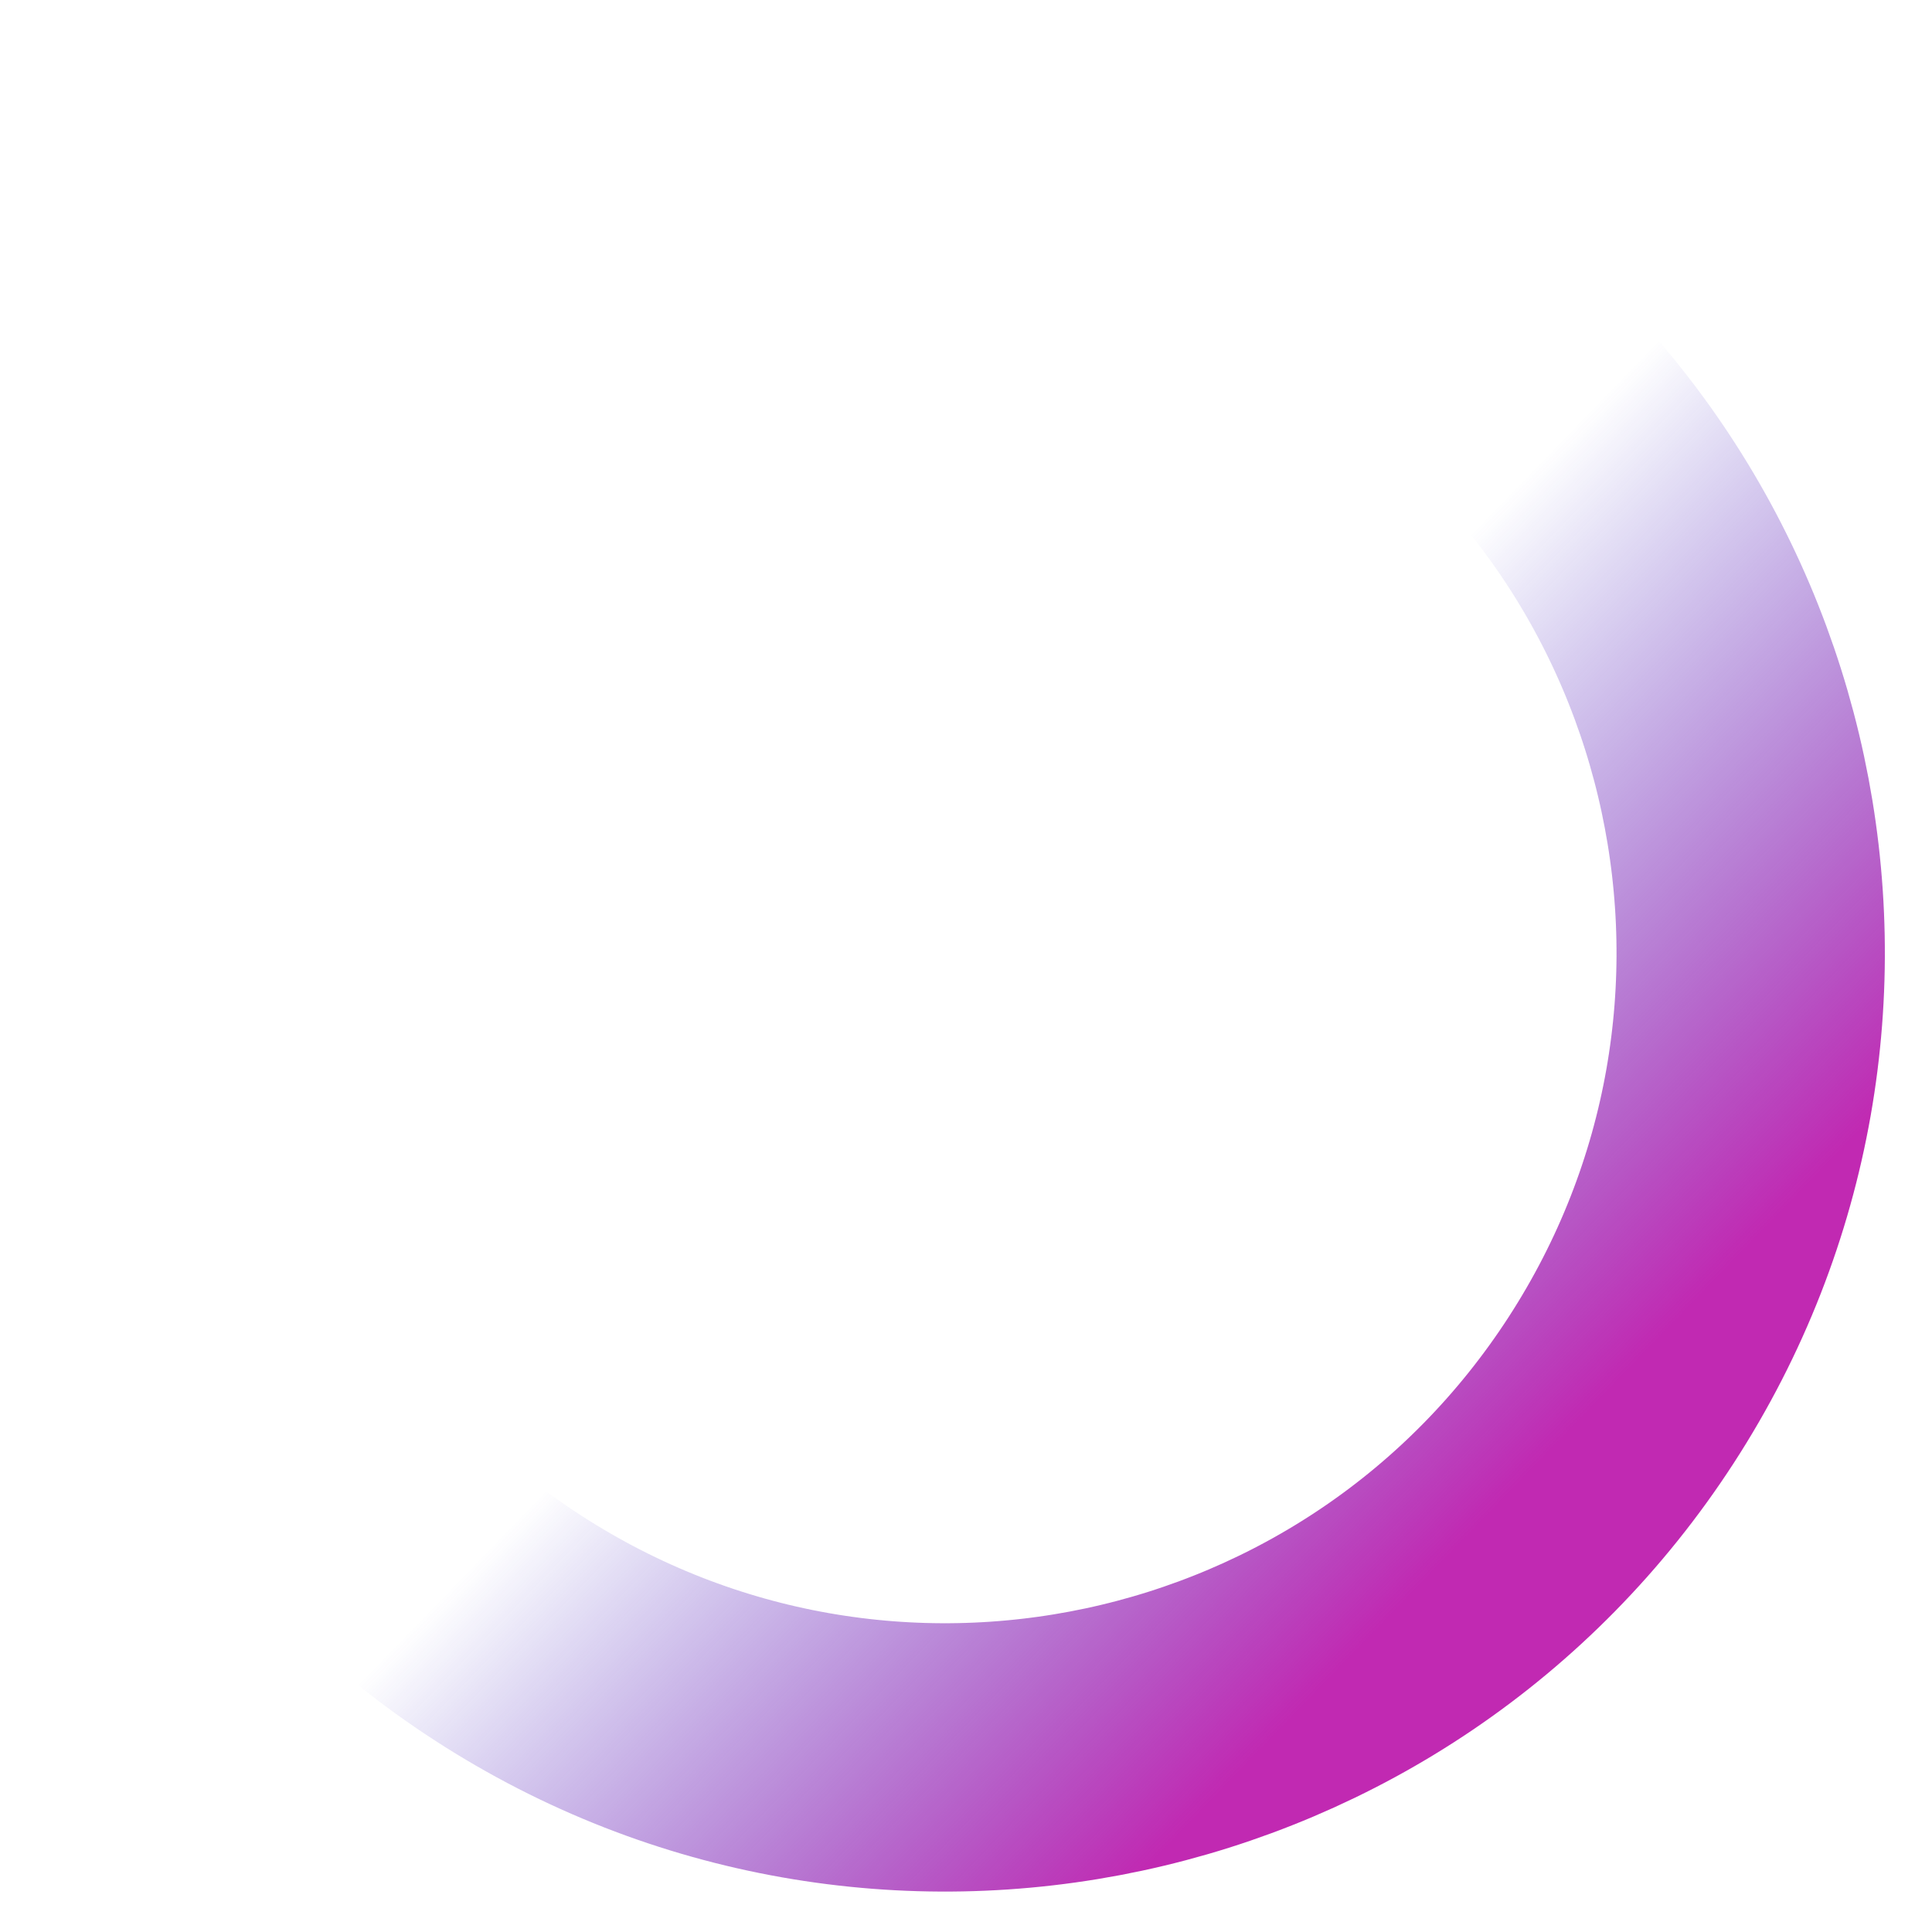
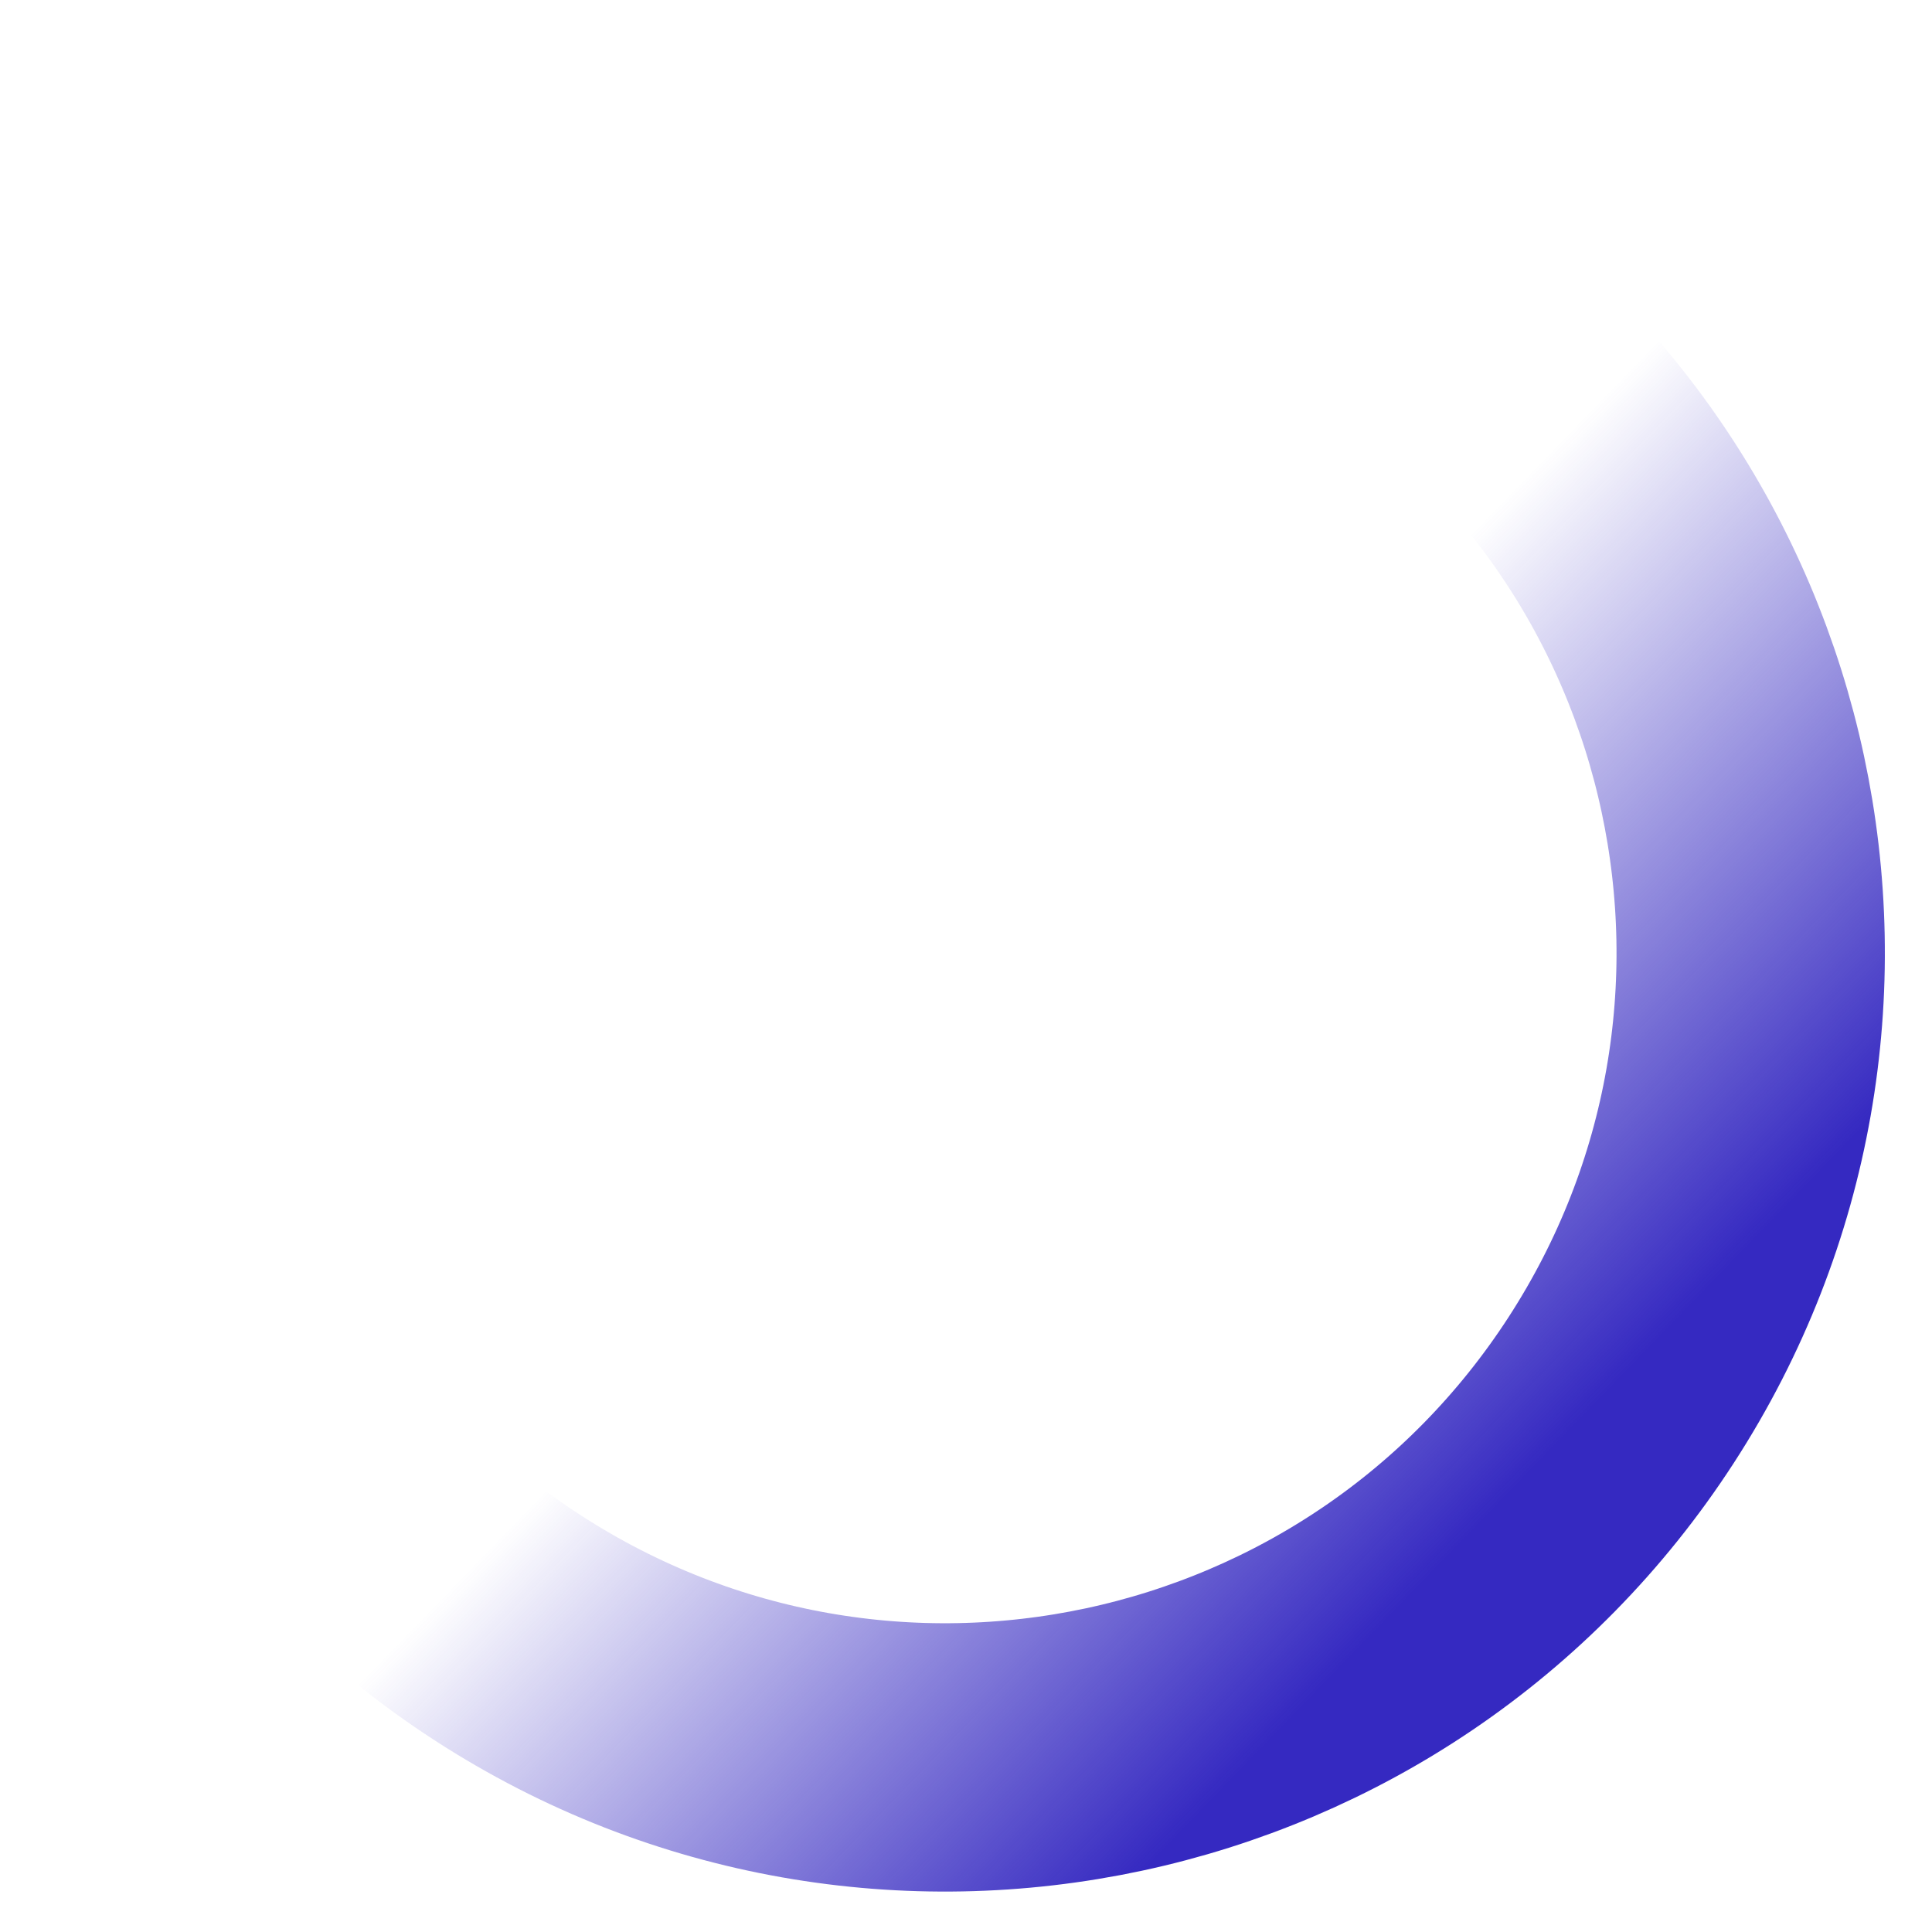
<svg xmlns="http://www.w3.org/2000/svg" width="36" height="36" viewBox="0 0 36 36" fill="none">
  <circle cx="17.62" cy="17.745" r="15" transform="rotate(32.9387 17.6198 17.7449)" stroke="url(#paint0_linear_139_12)" stroke-width="5" />
  <defs>
    <linearGradient id="paint0_linear_139_12" x1="31.65" y1="21.827" x2="18.951" y2="19.331" gradientUnits="userSpaceOnUse">
-       <stop stop-color="#C129B2" />
+       <stop stop-color="#3529C1" />
      <stop offset="1" stop-color="#3529C1" stop-opacity="0" />
    </linearGradient>
  </defs>
</svg>
